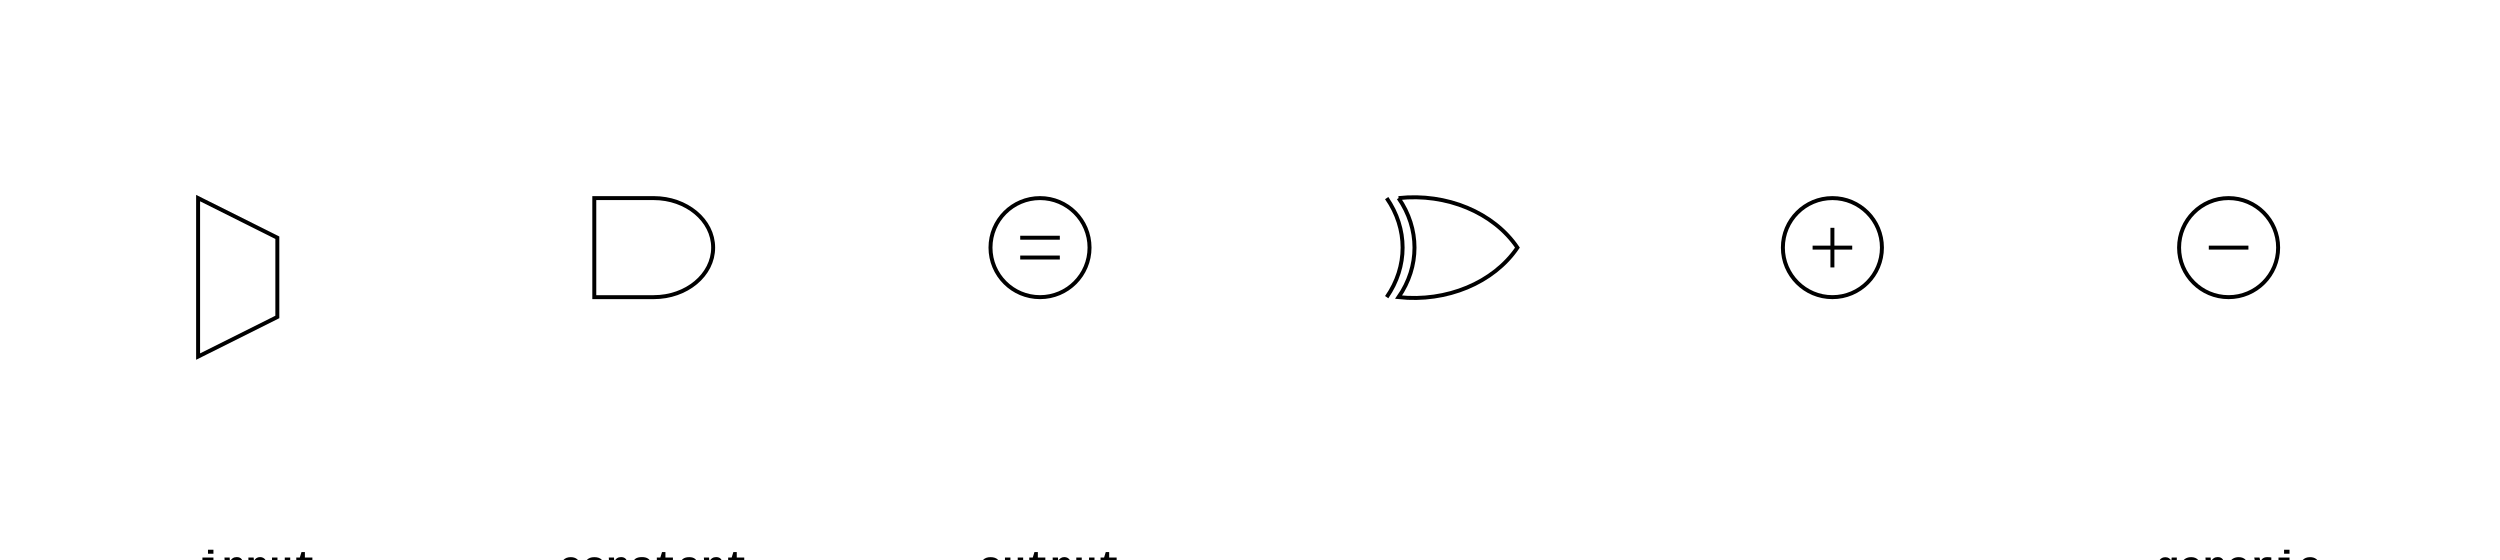
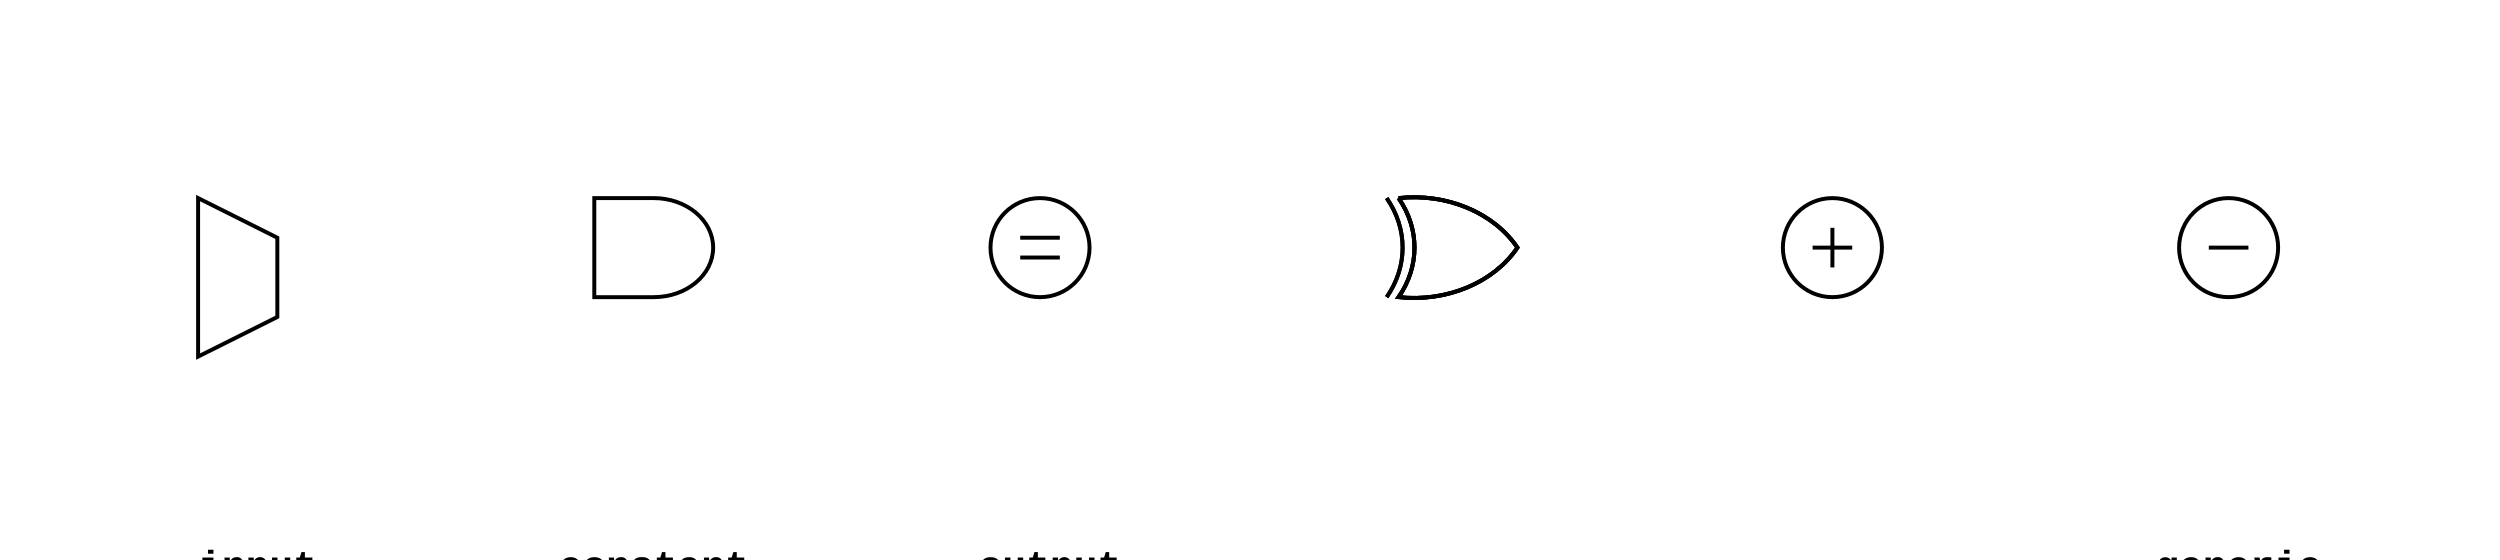
<svg xmlns="http://www.w3.org/2000/svg" xmlns:ns1="https://github.com/nturley/netlistsvg">
  <ns1:properties spacing="20" borderSpacing="50" nodeLayering="LONGEST_PATH">
    <ns1:low_priority_alias val="$dff" />
  </ns1:properties>
  <style>
svg {
  stroke:#000;
  fill:none;
}
text {
  fill:#000;
  stroke:none;
  font-size:10px;
  font-weight: bold;
  font-family: "Courier New", monospace;
}
.nodelabel {
  text-anchor: middle;
}
.inputPortLabel {
  text-anchor: end;
}
.splitjoinBody {
  fill:#000;
}
</style>
  <g ns1:type="mux" transform="translate(50, 50)" ns1:width="20" ns1:height="40">
    <ns1:alias val="$pmux" />
    <ns1:alias val="$mux" />
    <path d="M0,0 L20,10 L20,30 L0,40 Z" />
    <g ns1:x="0" ns1:y="10" ns1:pid="A" />
    <g ns1:x="0" ns1:y="30" ns1:pid="B" />
    <g ns1:x="10" ns1:y="35" ns1:pid="S" />
    <g ns1:x="20" ns1:y="20" ns1:pid="Y" />
  </g>
  <g ns1:type="and" transform="translate(150,50)" ns1:width="30" ns1:height="25">
-     <ns1:alias val="$and" />
+     <ns1:alias val="$_AND_" />
    <path d="M0,0 L0,25 L15,25 A15 12.5 0 0 0 15,0 Z" />
    <g ns1:x="0" ns1:y="5" ns1:pid="A" />
    <g ns1:x="0" ns1:y="20" ns1:pid="B" />
    <g ns1:x="30" ns1:y="12.5" ns1:pid="Y" />
  </g>
  <g ns1:type="eq" transform="translate(250,50)" ns1:width="25" ns1:height="25">
    <ns1:alias val="$eq" />
    <circle r="12.5" cx="12.5" cy="12.5" />
    <line x1="7.5" x2="17.5" y1="10" y2="10" />
    <line x1="7.5" x2="17.5" y1="15" y2="15" />
    <g ns1:x="3" ns1:y="5" ns1:pid="A" />
    <g ns1:x="3" ns1:y="20" ns1:pid="B" />
    <g ns1:x="25" ns1:y="12.5" ns1:pid="Y" />
  </g>
+   <g ns1:type="or" transform="translate(350, 50)" ns1:width="33" ns1:height="25">
+     <ns1:alias val="$_OR_" />
+     <path d="M3,0 A30 25 0 0 1 3,25 A30 25 0 0 0 33,12.5 A30 25 0 0 0 3,0" />
+     <g ns1:x="33" ns1:y="12.5" ns1:pid="Y" />
+     <g ns1:x="4.5" ns1:y="5" ns1:pid="A" />
+     <g ns1:x="4.5" ns1:y="20" ns1:pid="B" />
+   </g>
+   <g ns1:type="xor" transform="translate(350, 50)" ns1:width="33" ns1:height="25">
+     <ns1:alias val="$_XOR_" />
+     <path d="M3,0 A30 25 0 0 1 3,25 A30 25 0 0 0 33,12.5 A30 25 0 0 0 3,0" />
+     <path d="M0,0 A30 25 0 0 1 0,25" />
+     <g ns1:x="33" ns1:y="12.5" ns1:pid="Y" />
+     <g ns1:x="3.33" ns1:y="5" ns1:pid="A" />
+     <g ns1:x="3.33" ns1:y="20" ns1:pid="B" />
+   </g>
  <g ns1:type="reduce_xor" transform="translate(350, 50)" ns1:width="33" ns1:height="25">
-     <ns1:alias val="$reduce_xor" />
+     <ns1:alias val="$_REDUCE_XOR_" />
    <path d="M3,0 A30 25 0 0 1 3,25 A30 25 0 0 0 33,12.5 A30 25 0 0 0 3,0" />
    <path d="M0,0 A30 25 0 0 1 0,25" />
    <g ns1:x="33" ns1:y="12.5" ns1:pid="Y" />
    <g ns1:x="3" ns1:y="12.5" ns1:pid="A" />
  </g>
  <g ns1:type="add" transform="translate(450, 50)" ns1:width="25" ns1:height="25">
    <ns1:alias val="$add" />
    <circle r="12.5" cx="12.5" cy="12.5" />
    <line x1="7.5" x2="17.5" y1="12.5" y2="12.5" />
    <line x1="12.5" x2="12.5" y1="7.5" y2="17.5" />
    <g ns1:x="3" ns1:y="5" ns1:pid="A" />
    <g ns1:x="3" ns1:y="20" ns1:pid="B" />
    <g ns1:x="25" ns1:y="12.5" ns1:pid="Y" />
  </g>
  <g ns1:type="sub" transform="translate(550,50)" ns1:width="25" ns1:height="25">
    <ns1:alias val="$sub" />
    <circle r="12.5" cx="12.5" cy="12.5" />
    <line x1="7.5" x2="17.5" y1="12.5" y2="12.5" />
    <g ns1:x="3" ns1:y="5" ns1:pid="A" />
    <g ns1:x="3" ns1:y="20" ns1:pid="B" />
    <g ns1:x="25" ns1:y="12.5" ns1:pid="Y" />
  </g>
  <g ns1:type="dff" transform="translate(650,50)" ns1:width="30" ns1:height="40">
    <ns1:alias val="$dff" />
    <rect width="30" height="40" x="0" y="0" />
    <path d="M0,35 L5,30 L0,25" />
    <g ns1:x="30" ns1:y="10" ns1:pid="Q" />
    <g ns1:x="0" ns1:y="30" ns1:pid="CLK" />
    <g ns1:x="0" ns1:y="10" ns1:pid="D" />
  </g>
  <g ns1:type="inputExt" transform="translate(50,150)" ns1:width="30" ns1:height="20">
    <text x="15" y="-4" class="nodelabel">input</text>
    <ns1:alias val="$_inputExt_" />
    <path d="M0,0 L0,20 L15,20 L30,10 L15,0 Z" />
    <g ns1:x="28" ns1:y="10" ns1:pid="Y" />
  </g>
  <g ns1:type="constant" transform="translate(150,150)" ns1:width="30" ns1:height="20">
    <text x="15" y="-4" class="nodelabel">constant</text>
    <ns1:alias val="$_constant_" />
    <rect width="30" height="20" />
    <g ns1:x="30" ns1:y="10" ns1:pid="Y" />
  </g>
  <g ns1:type="outputExt" transform="translate(250,150)" ns1:width="30" ns1:height="20">
    <text x="15" y="-4" class="nodelabel">output</text>
    <ns1:alias val="$_outputExt_" />
    <path d="M30,0 L30,20 L15,20 L0,10 L15,0 Z" />
    <g ns1:x="0" ns1:y="10" ns1:pid="A" />
  </g>
  <g ns1:type="split" transform="translate(350,150)" ns1:width="5" ns1:height="40">
    <rect width="5" height="40" class="splitjoinBody" />
    <ns1:alias val="$_split_" />
    <g ns1:x="0" ns1:y="20" ns1:pid="in" />
    <g transform="translate(5, 10)" ns1:x="4" ns1:y="10" ns1:pid="out0">
      <text x="5" y="-4">hi:lo</text>
    </g>
    <g transform="translate(5, 30)" ns1:x="4" ns1:y="30" ns1:pid="out1">
      <text x="5" y="-4">hi:lo</text>
    </g>
  </g>
  <g ns1:type="join" transform="translate(450,150)" ns1:width="4" ns1:height="40">
    <rect width="5" height="40" class="splitjoinBody" />
    <ns1:alias val="$_join_" />
    <g ns1:x="5" ns1:y="20" ns1:pid="out" />
    <g transform="translate(0, 10)" ns1:x="0" ns1:y="10" ns1:pid="in0">
      <text x="-3" y="-4" class="inputPortLabel">hi:lo</text>
    </g>
    <g transform="translate(0, 30)" ns1:x="0" ns1:y="30" ns1:pid="in1">
      <text x="-3" y="-4" class="inputPortLabel">hi:lo</text>
    </g>
  </g>
  <g ns1:type="generic" transform="translate(550,150)" ns1:width="30" ns1:height="40">
    <text x="15" y="-4" class="nodelabel">generic</text>
    <rect width="30" height="40" />
    <g transform="translate(30, 10)" ns1:x="30" ns1:y="10" ns1:pid="out0">
      <text x="5" y="-4" style="fill:#000; stroke:none">out0</text>
    </g>
    <g transform="translate(30, 30)" ns1:x="30" ns1:y="30" ns1:pid="out1">
      <text x="5" y="-4" style="fill:#000;stroke:none">out1</text>
    </g>
    <g transform="translate(0, 10)" ns1:x="0" ns1:y="10" ns1:pid="in0">
      <text x="-3" y="-4" class="inputPortLabel">in0</text>
    </g>
    <g transform="translate(0, 30)" ns1:x="0" ns1:y="30" ns1:pid="in1">
      <text x="-3" y="-4" class="inputPortLabel">in1</text>
    </g>
  </g>
</svg>
